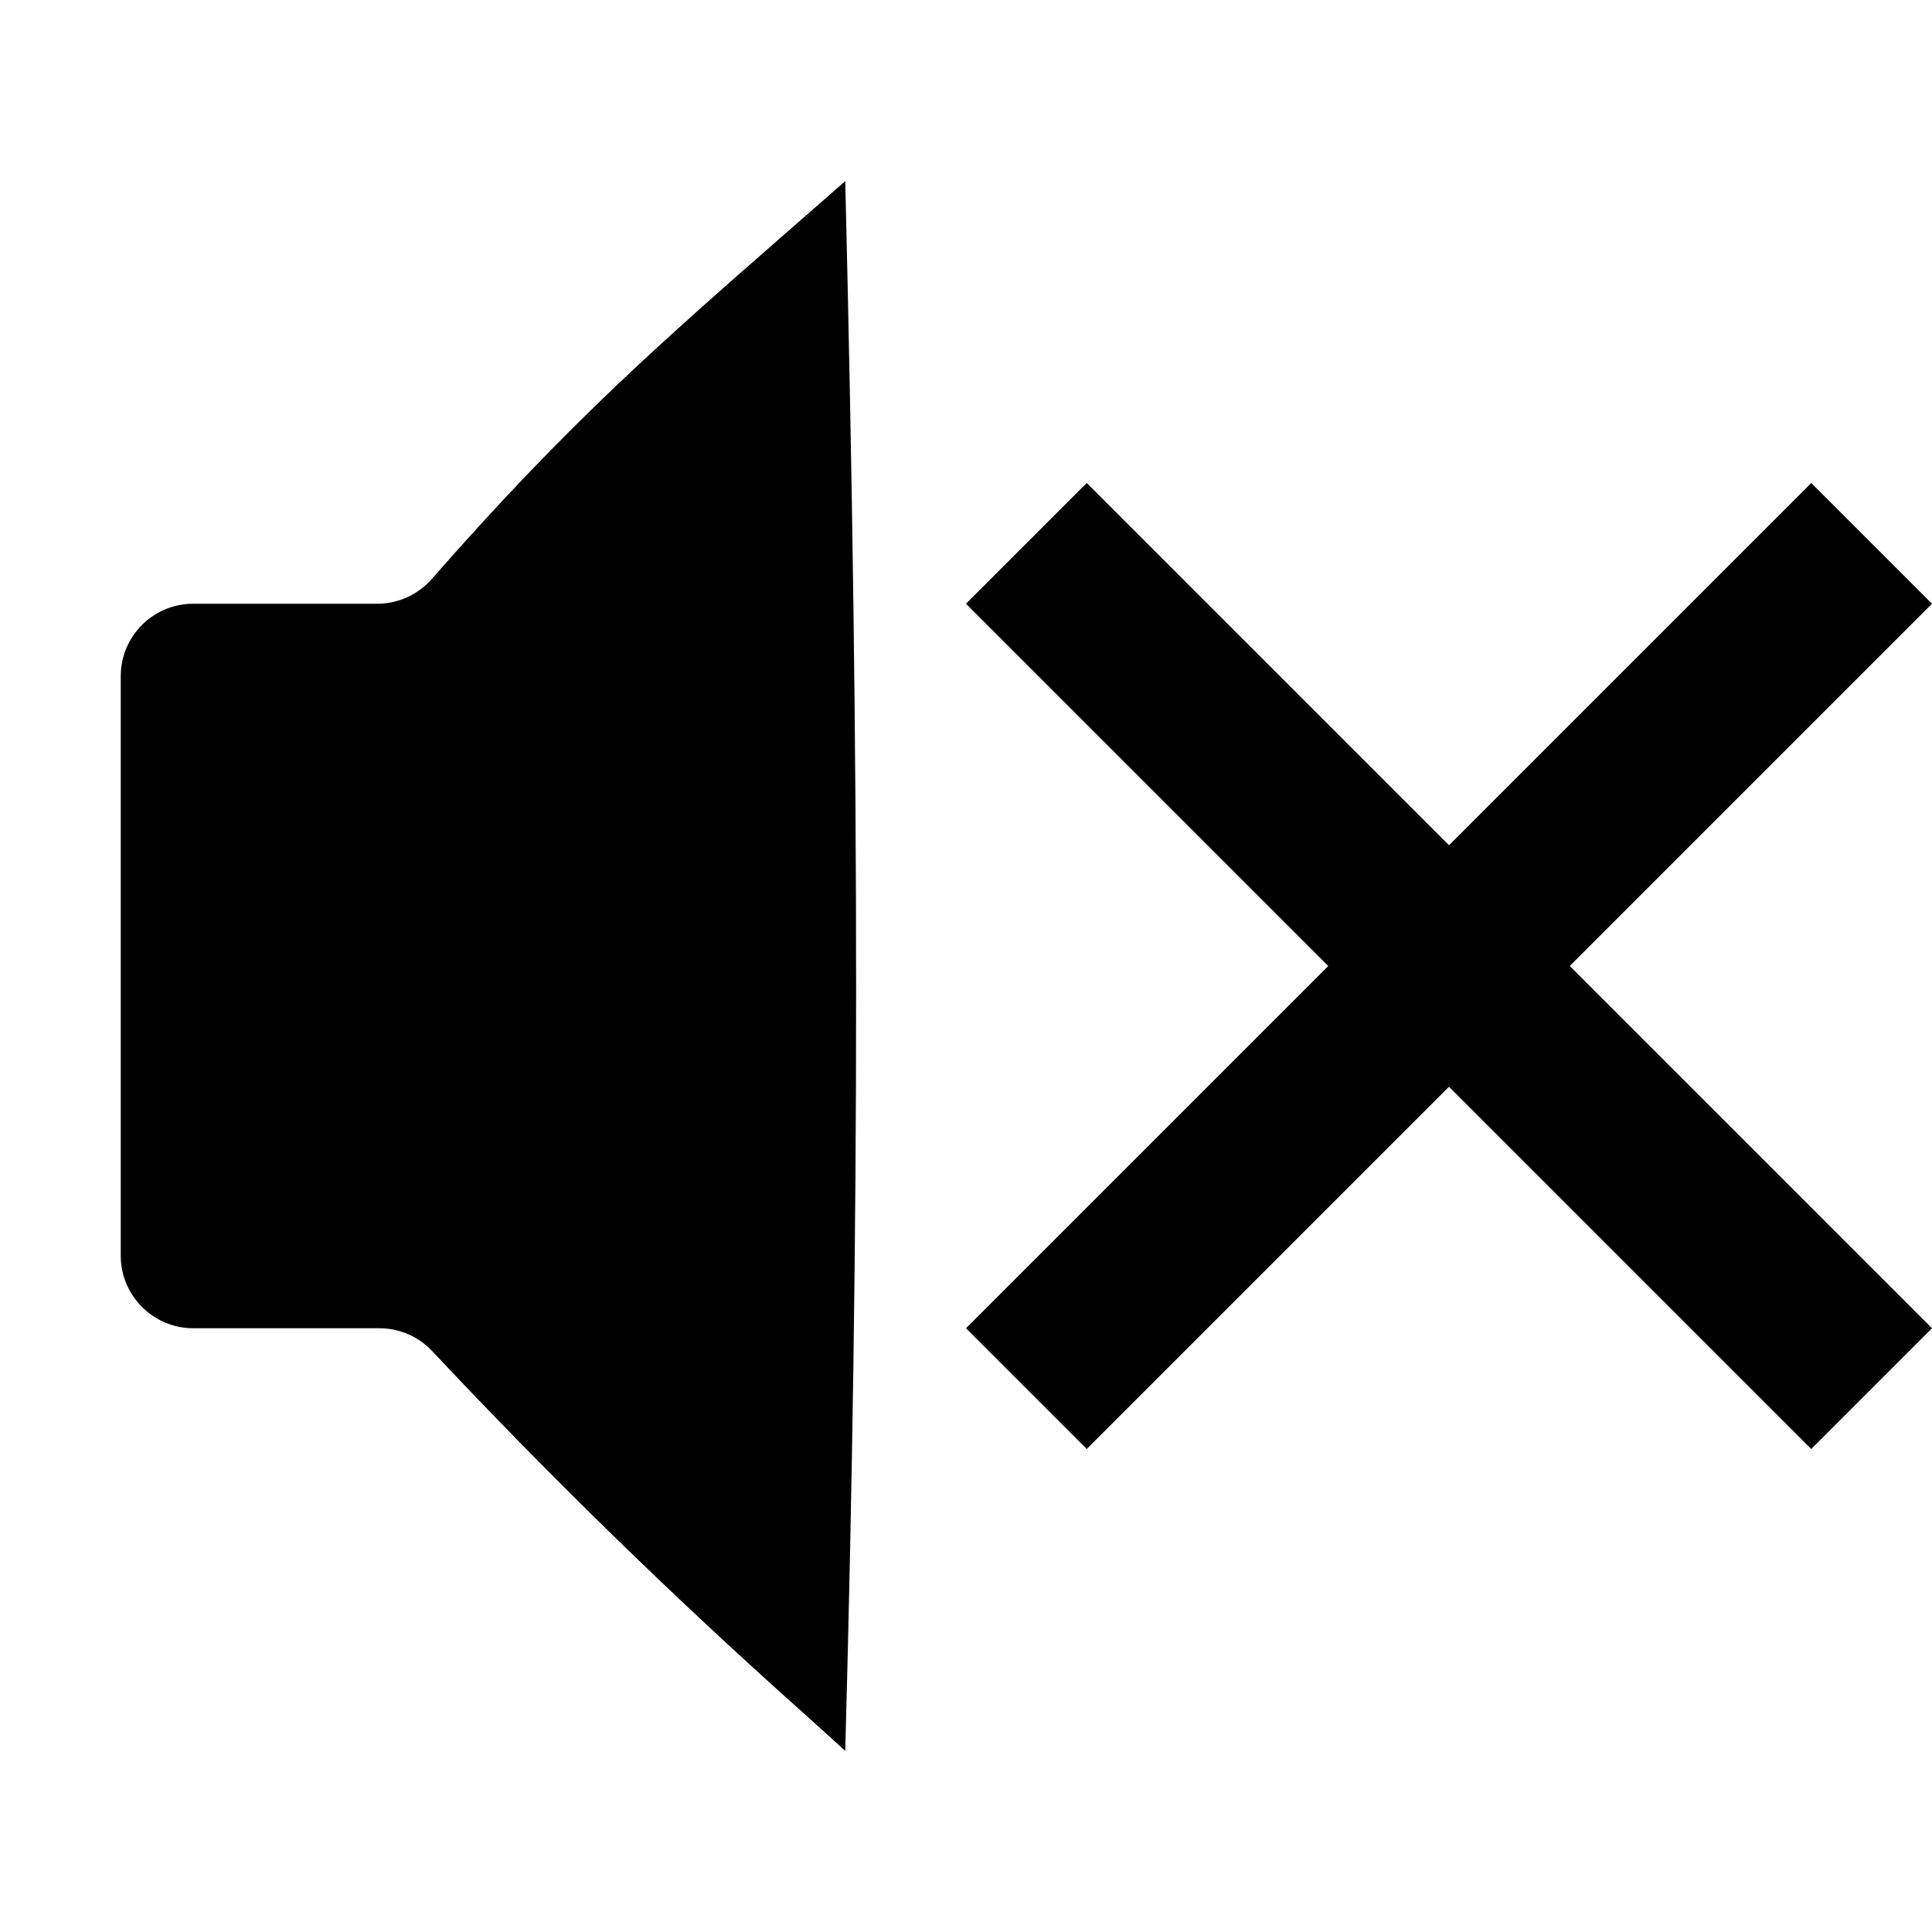
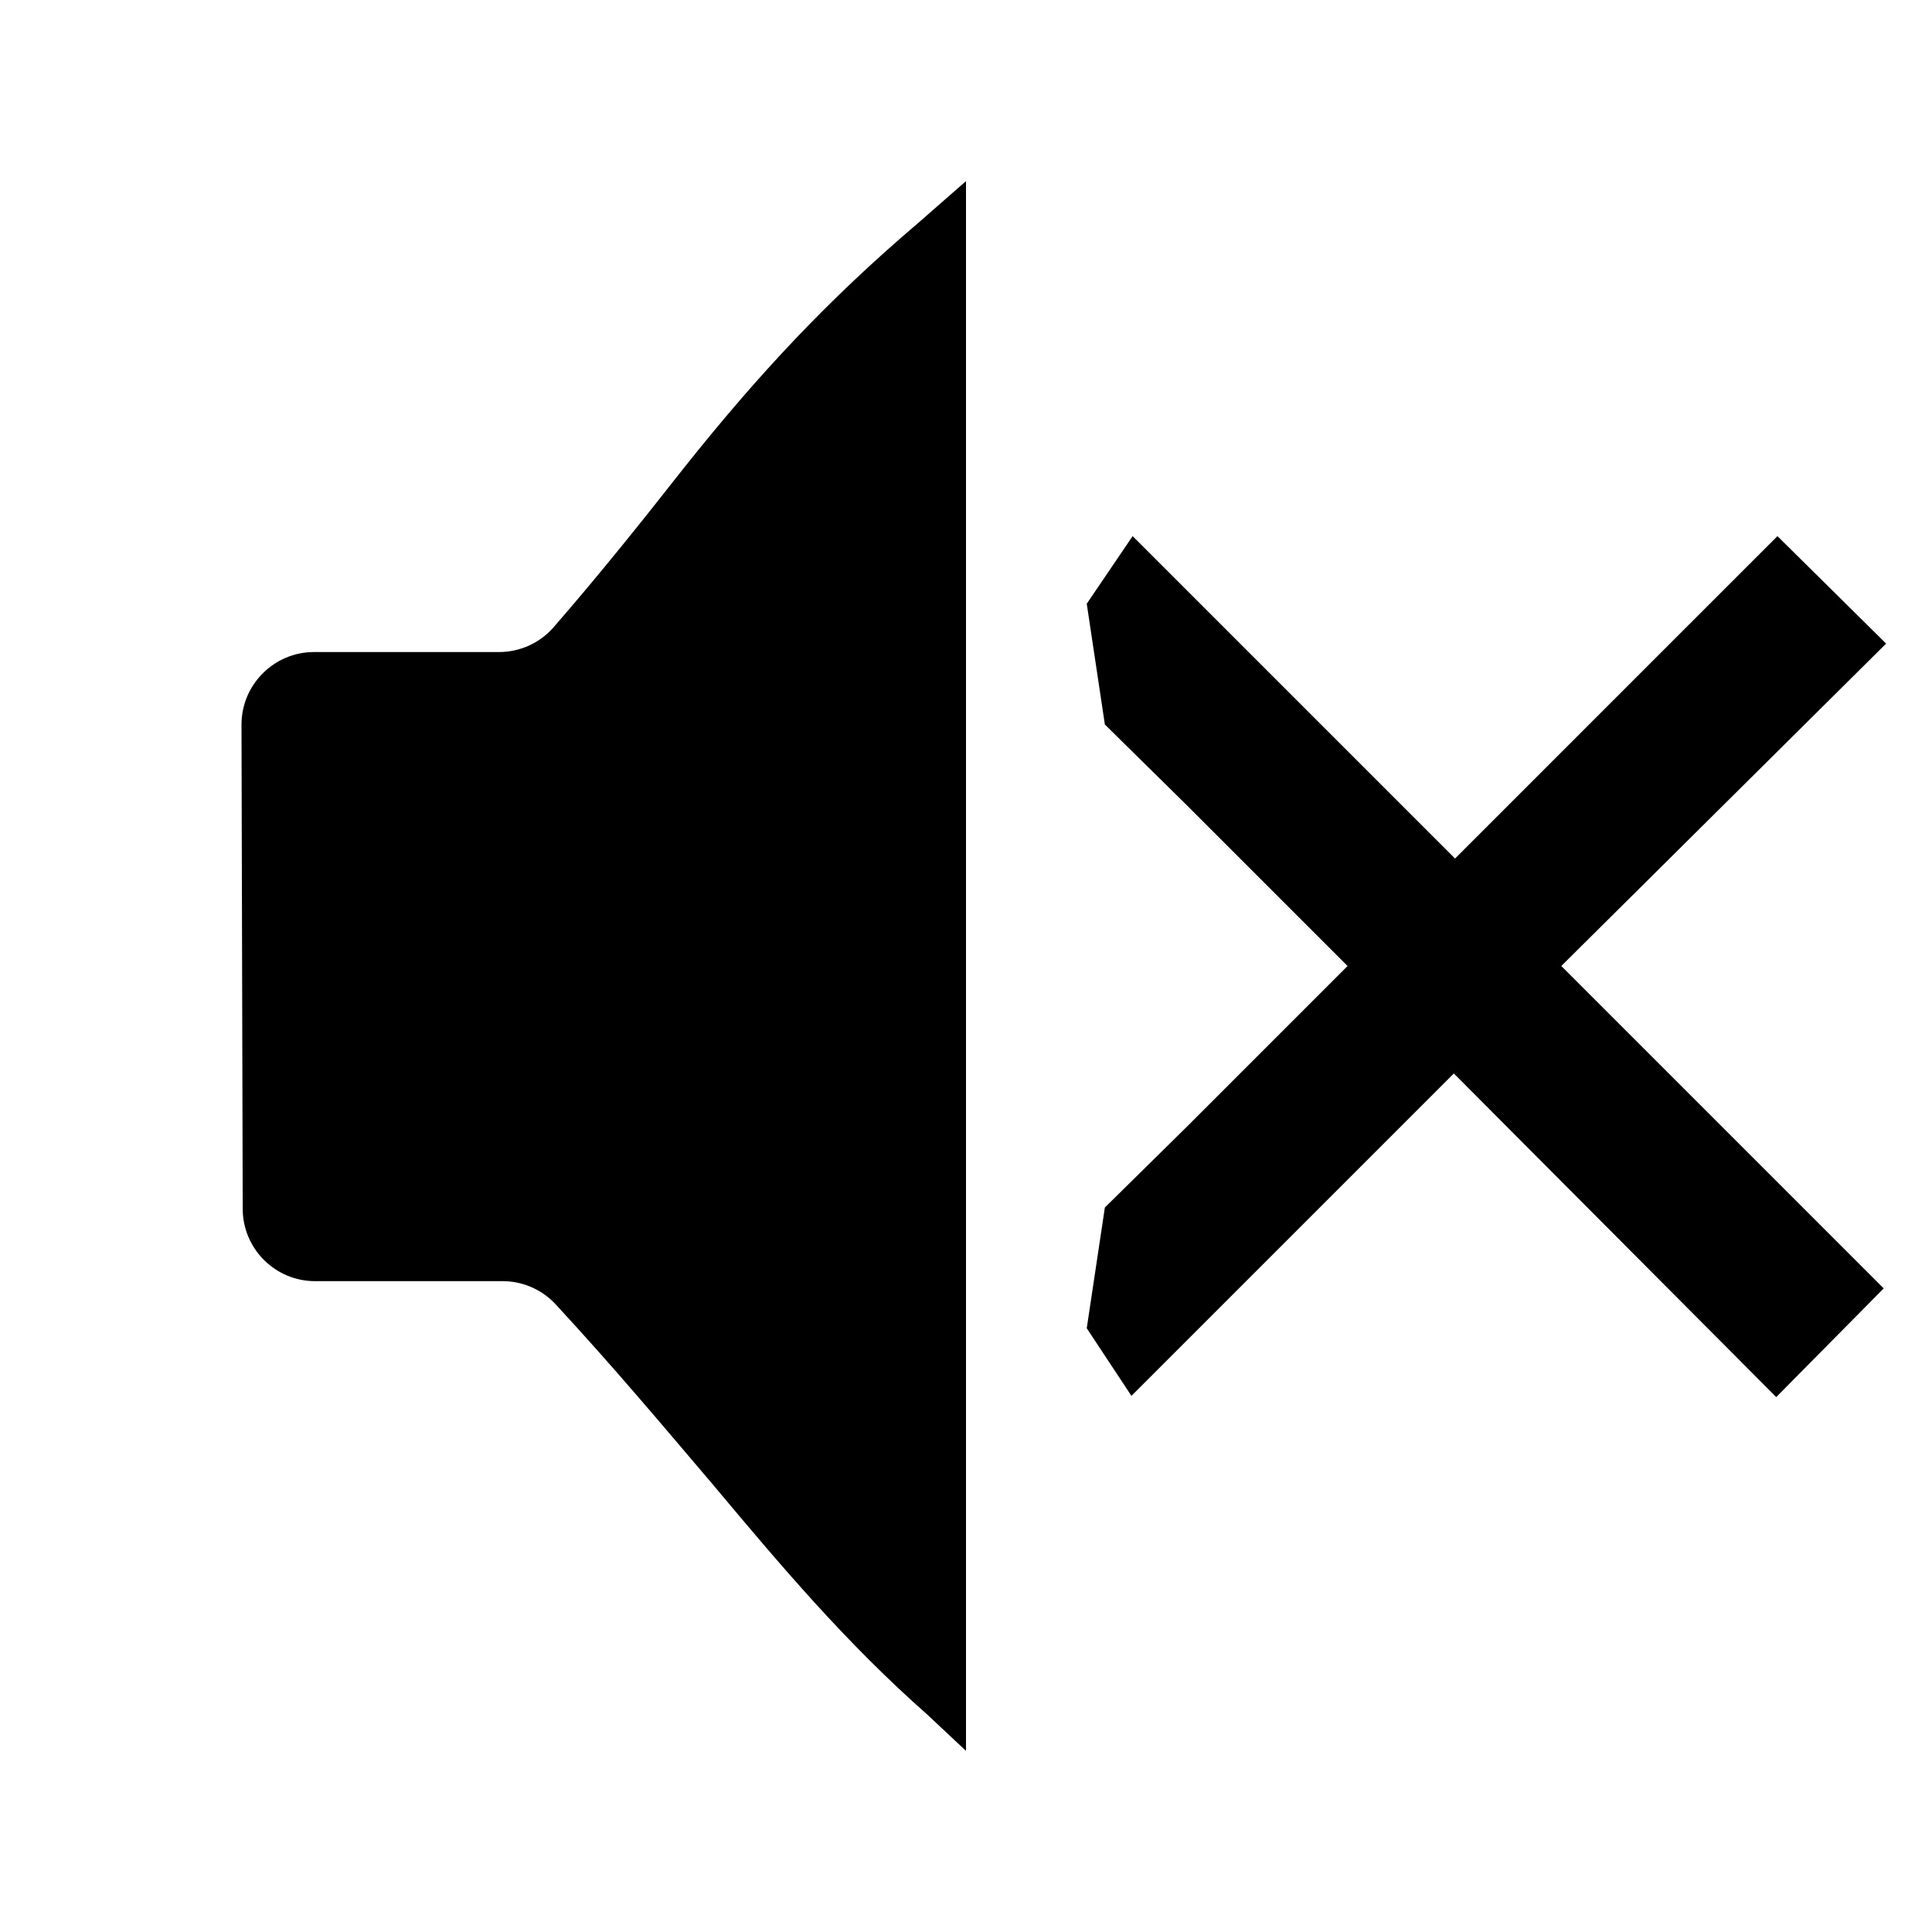
<svg xmlns="http://www.w3.org/2000/svg" id="icon_mute" viewBox="0 0 16 16">
-   <path d="M1 5.6v4.8c0 .33.27.6.6.6h1.54a.6.6 0 01.44.19 48.18 48.18 0 003.1 3.02l.32.29c.12-4.42.12-8.03 0-13l-.4.35c-1.12.98-1.88 1.64-3.02 2.94a.6.6 0 01-.45.21H1.6a.6.6 0 00-.6.6zM15 4l1 1-3 3 3 3-1 1-3-3-3 3-1-1 3-3-3-3 1-1 3 3 3-3z" />
+   <path d="M2.01 10 2 6c0-.33.27-.6.6-.6h1.53a.6.6 0 0 0 .45-.2c.4-.46.75-.9 1.08-1.32.62-.78 1.2-1.4 1.94-2.03L8 1.5v13l-.32-.3c-.68-.6-1.21-1.23-1.78-1.91-.4-.47-.81-.96-1.3-1.49a.6.6 0 0 0-.45-.19H2.61a.6.6 0 0 1-.6-.6ZM9 5l.38-.56 2.67 2.67 2.67-2.67.9.89L12.93 8l2.67 2.67-.89.9-2.67-2.68-2.67 2.67L9 11l.15-1 .67-.66L11.16 8 9.82 6.66 9.15 6 9 5Z" />
</svg>
